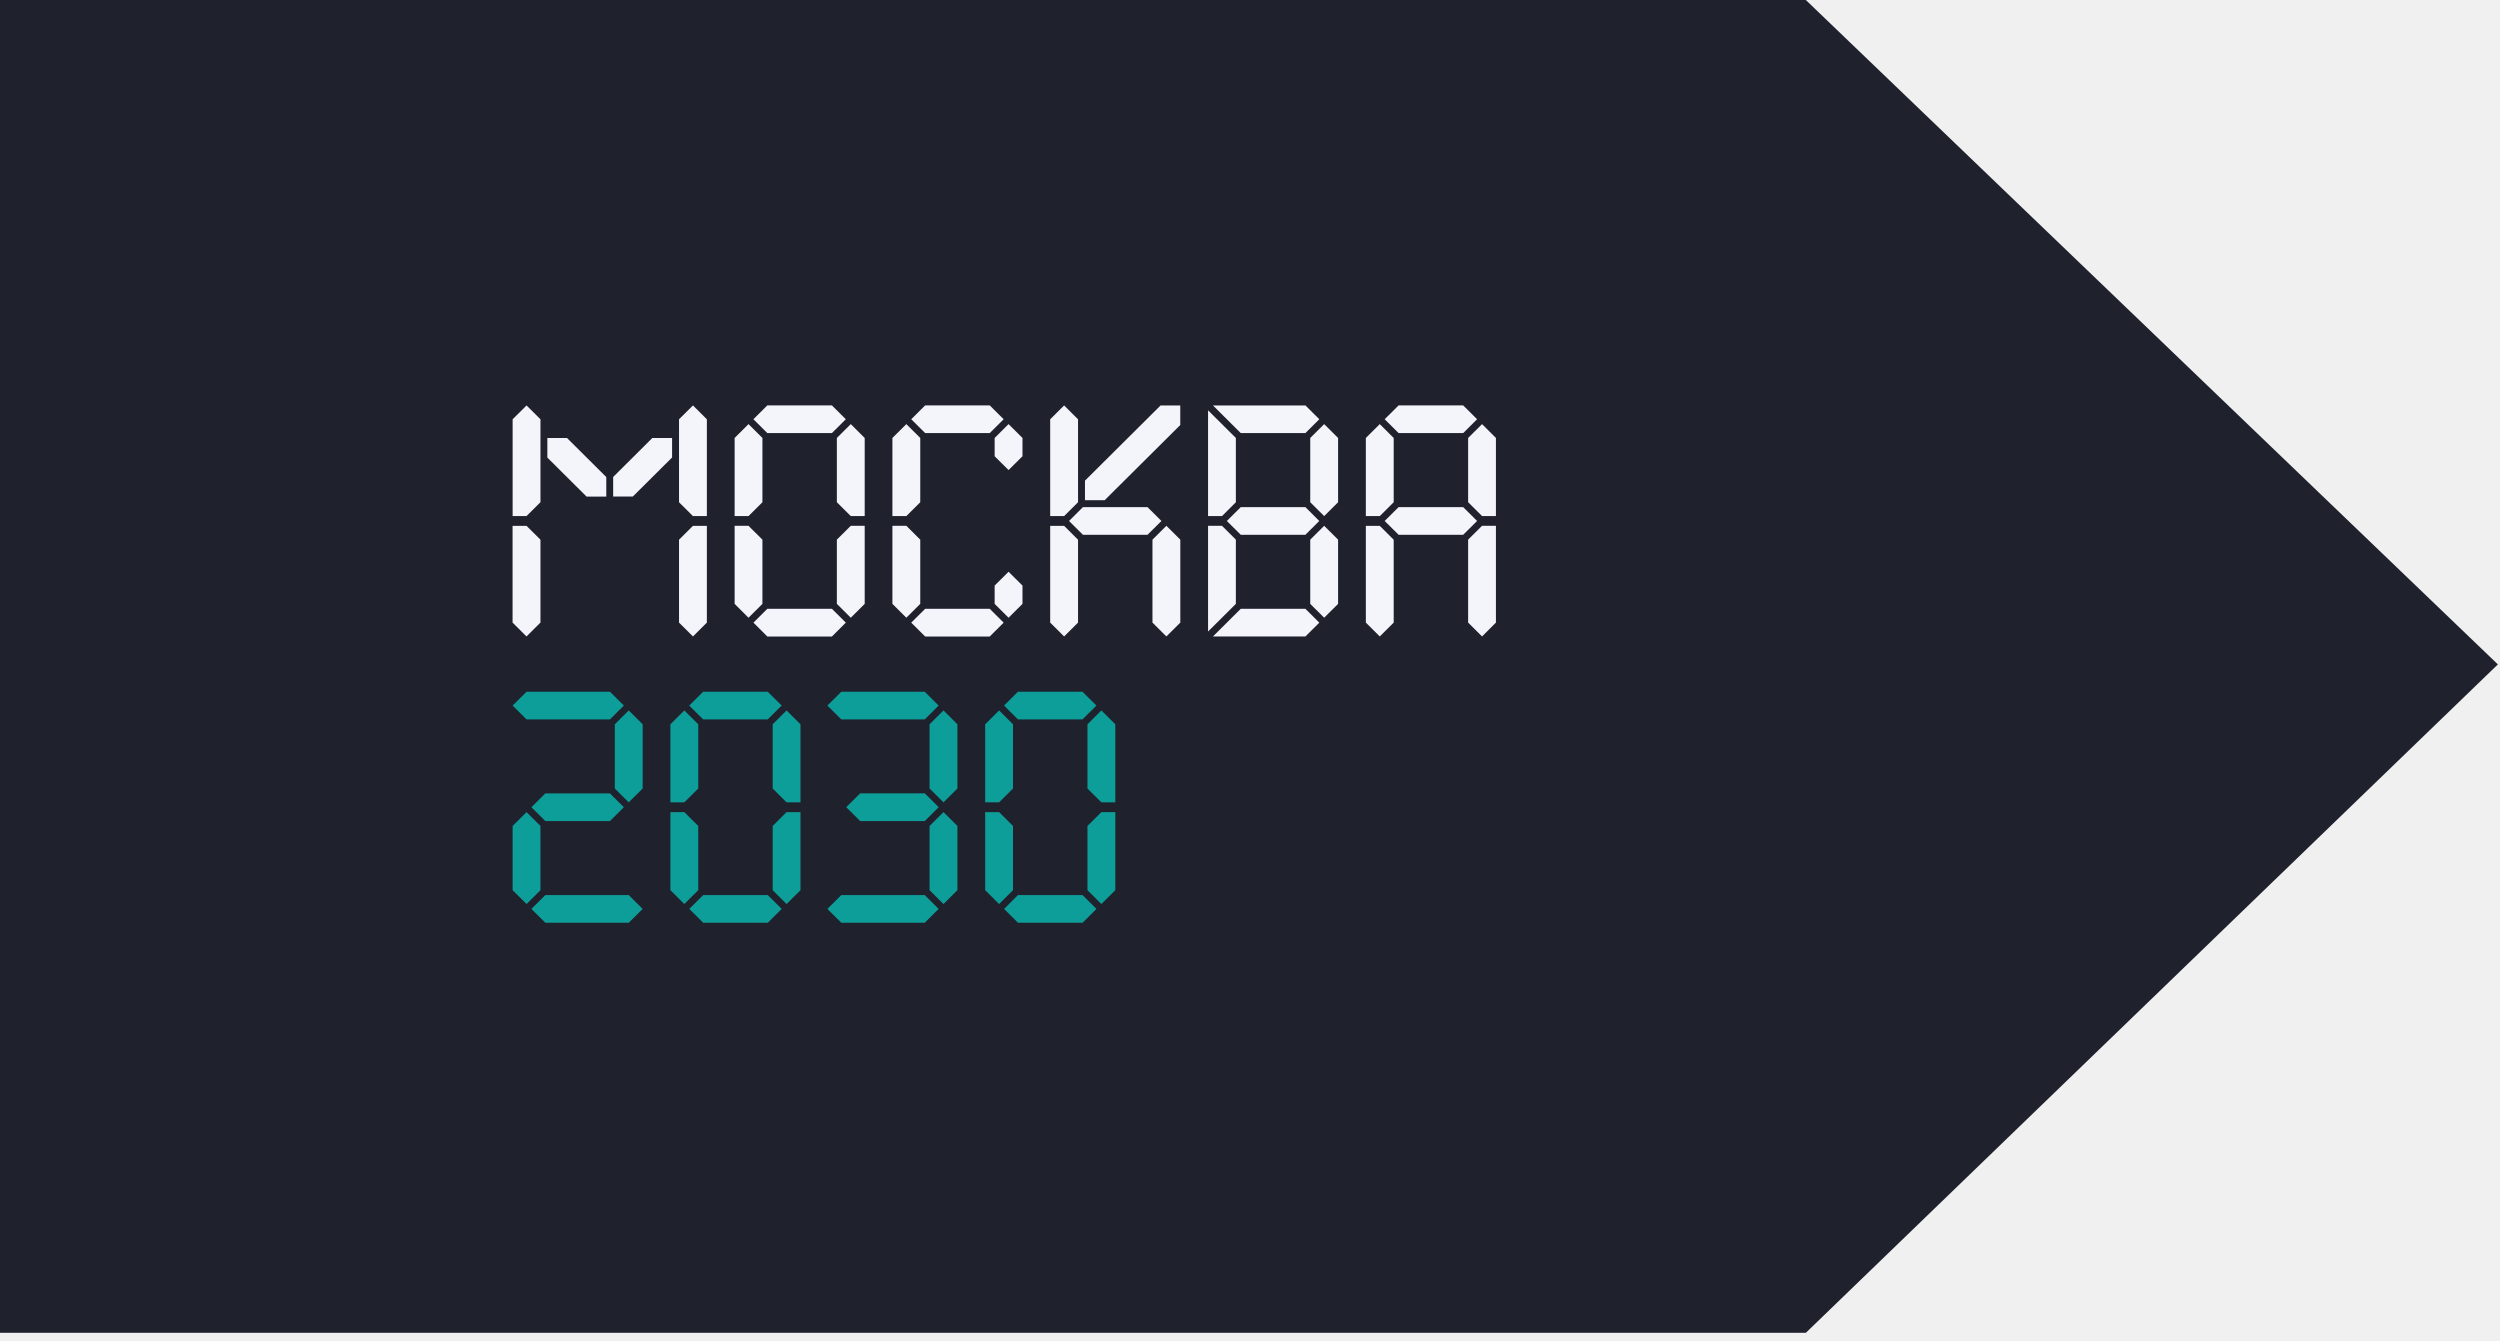
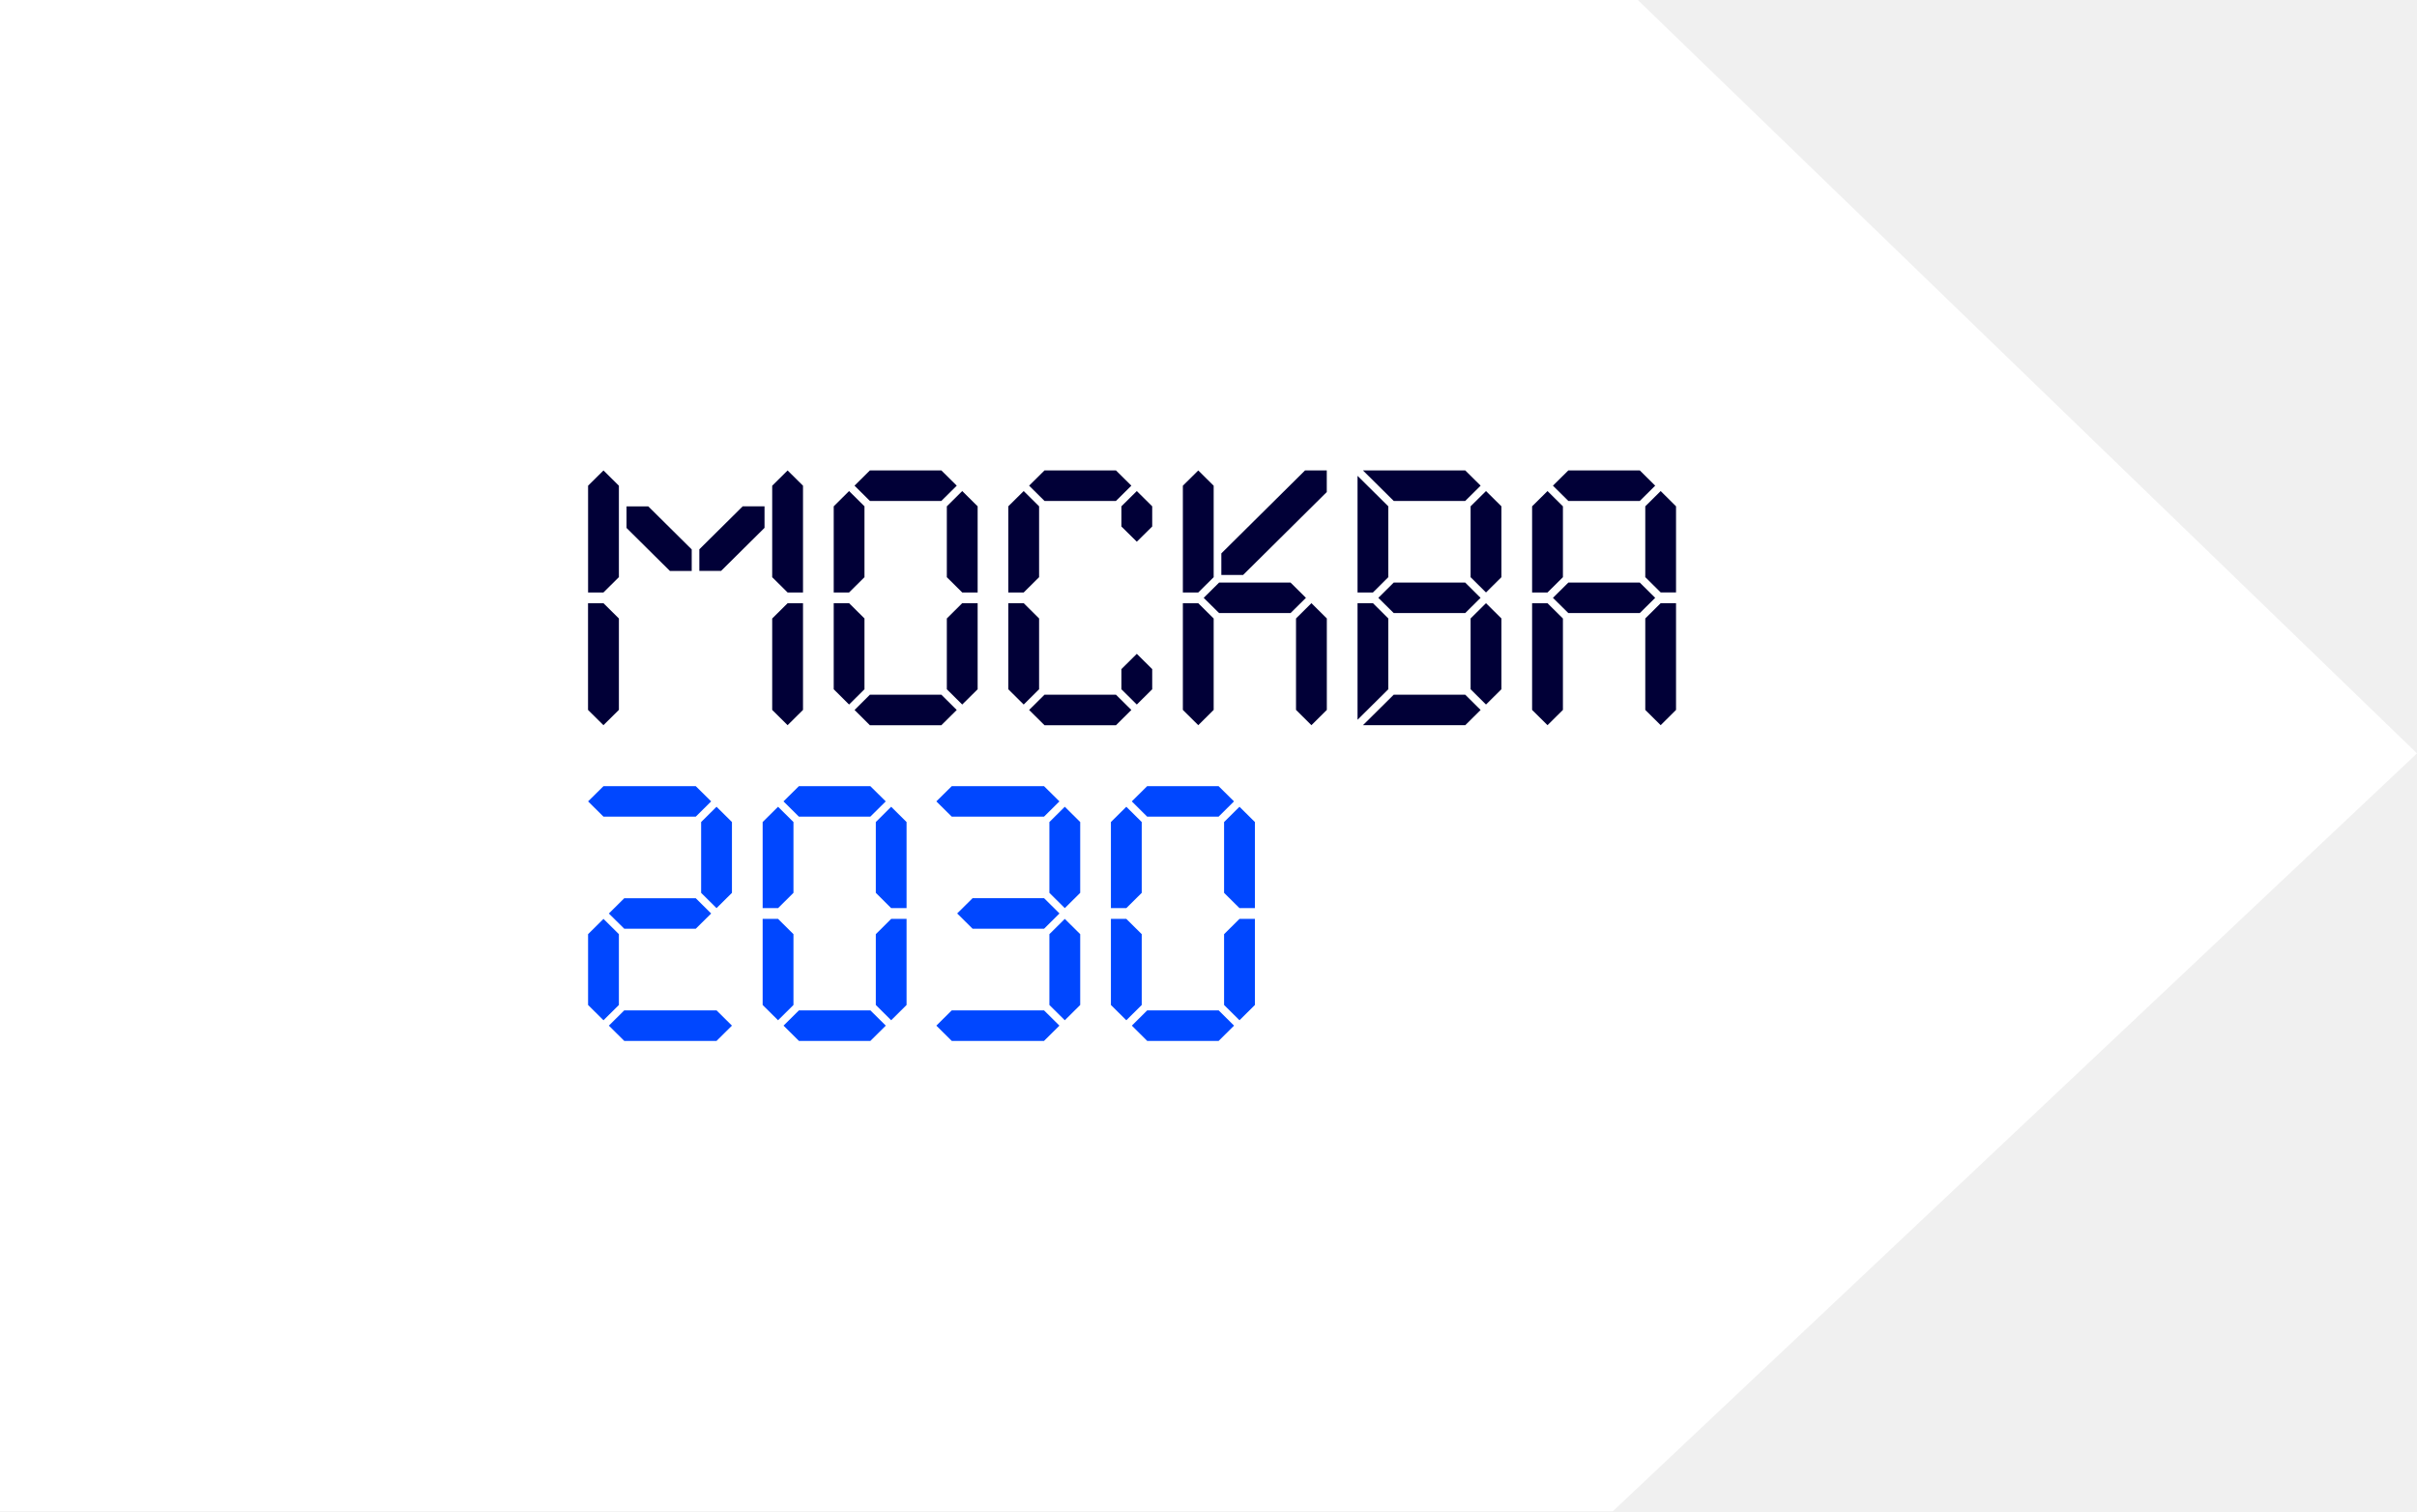
- <svg xmlns="http://www.w3.org/2000/svg" width="319" height="171" viewBox="0 0 319 171" fill="none">
-   <path d="M0 170.068V0H230.424L318.728 84.778L230.424 170.068H0Z" fill="#1F212D" />
-   <g clip-path="url(#clip0_2005_2)">
-     <path d="M67.187 91.796L65.411 90.029L67.187 88.268H77.829L79.606 90.029L77.829 91.796H67.187Z" fill="#0D9E99" />
-     <path d="M69.584 104.764L67.807 103.004L69.584 101.236H77.829L79.606 103.004L77.829 104.764H69.584Z" fill="#0D9E99" />
-     <path d="M82.002 100.614L80.226 102.381L78.449 100.614V92.419L80.226 90.651L82.002 92.419V100.614Z" fill="#0D9E99" />
-     <path d="M107.352 91.796L105.575 90.029L107.352 88.268H117.994L119.77 90.029L117.994 91.796H107.352Z" fill="#0D9E99" />
-     <path d="M109.755 104.764L107.978 102.997L109.755 101.23H118L119.777 102.997L118 104.764H109.755Z" fill="#0D9E99" />
-     <path d="M122.167 100.614L120.39 102.381L118.613 100.614V92.419L120.39 90.651L122.167 92.419V100.614Z" fill="#0D9E99" />
-     <path d="M80.226 114.211L82.002 115.978L80.226 117.745H69.584L67.807 115.978L69.584 114.211H80.226Z" fill="#0D9E99" />
-     <path d="M65.411 105.393L67.187 103.626L68.964 105.393V113.588L67.187 115.356L65.411 113.588V105.393Z" fill="#0D9E99" />
-     <path d="M107.352 114.211L105.575 115.978L107.352 117.745H117.994L119.77 115.978L117.994 114.211H107.352Z" fill="#0D9E99" />
-     <path d="M122.167 105.393L120.39 103.626L118.613 105.393V113.588L120.39 115.356L122.167 113.588V105.393Z" fill="#0D9E99" />
-     <path d="M89.723 91.796L87.946 90.029L89.723 88.268H97.962L99.739 90.029L97.962 91.796H89.723Z" fill="#0D9E99" />
-     <path d="M89.097 100.614L87.32 102.381H85.543V92.419L87.32 90.651L89.097 92.419V100.614Z" fill="#0D9E99" />
-     <path d="M98.594 100.614L100.365 102.381H102.142V92.419L100.365 90.651L98.594 92.419V100.614Z" fill="#0D9E99" />
-     <path d="M97.968 114.211L99.745 115.978L97.968 117.745H89.729L87.953 115.978L89.729 114.211H97.968Z" fill="#0D9E99" />
-     <path d="M98.594 105.393L100.365 103.626H102.142V113.588L100.365 115.356L98.594 113.588V105.393Z" fill="#0D9E99" />
-     <path d="M89.097 105.393L87.32 103.626H85.543V113.588L87.32 115.356L89.097 113.588V105.393Z" fill="#0D9E99" />
-     <path d="M129.887 91.796L128.117 90.029L129.887 88.268H138.126L139.903 90.029L138.126 91.796H129.887Z" fill="#0D9E99" />
-     <path d="M129.261 100.614L127.485 102.381H125.708V92.419L127.485 90.651L129.261 92.419V100.614Z" fill="#0D9E99" />
-     <path d="M138.759 100.614L140.536 102.381H142.312V92.419L140.536 90.651L138.759 92.419V100.614Z" fill="#0D9E99" />
-     <path d="M138.133 114.211L139.91 115.978L138.133 117.745H129.894L128.123 115.978L129.894 114.211H138.133Z" fill="#0D9E99" />
-     <path d="M138.759 105.393L140.536 103.626H142.312V113.588L140.536 115.356L138.759 113.588V105.393Z" fill="#0D9E99" />
-     <path d="M129.261 105.393L127.485 103.626H125.708V113.588L127.485 115.356L129.261 113.588V105.393Z" fill="#0D9E99" />
-     <path d="M177.836 64.086L176.059 65.853H174.282V55.885L176.059 54.117L177.836 55.885V64.08V64.086Z" fill="#F4F5FA" />
-     <path d="M178.462 55.262L176.685 53.495L178.462 51.728H186.701L188.477 53.495L186.701 55.262H178.462Z" fill="#F4F5FA" />
-     <path d="M178.462 68.237L176.685 66.476L178.462 64.709H186.701L188.477 66.476L186.701 68.237H178.462Z" fill="#F4F5FA" />
-     <path d="M190.88 65.847H189.11L187.333 64.08V55.885L189.11 54.117L190.88 55.885V65.847Z" fill="#F4F5FA" />
-     <path d="M177.836 79.444L176.059 81.211L174.282 79.444V67.098H176.059L177.836 68.866V79.45V79.444Z" fill="#F4F5FA" />
-     <path d="M190.88 79.444L189.11 81.211L187.333 79.444V68.859L189.11 67.092H190.88V79.444Z" fill="#F4F5FA" />
-     <path d="M158.322 68.237L156.546 66.476L158.322 64.709H166.568L168.338 66.476L166.568 68.237H158.322Z" fill="#F4F5FA" />
-     <path d="M157.696 64.086L155.926 65.853H154.149V52.356L157.696 55.885V64.08V64.086Z" fill="#F4F5FA" />
-     <path d="M170.741 64.086L168.964 65.853L167.187 64.086V55.885L168.964 54.117L170.741 55.885V64.08V64.086Z" fill="#F4F5FA" />
-     <path d="M166.568 51.734H154.775L158.322 55.262H166.568L168.345 53.495L166.568 51.728V51.734Z" fill="#F4F5FA" />
-     <path d="M157.696 68.859L155.926 67.092H154.149V80.582L157.696 77.054V68.859Z" fill="#F4F5FA" />
-     <path d="M170.741 68.859L168.964 67.092L167.187 68.859V77.054L168.964 78.822L170.741 77.054V68.859Z" fill="#F4F5FA" />
-     <path d="M166.568 81.211H154.775L158.322 77.683H166.568L168.345 79.45L166.568 81.218V81.211Z" fill="#F4F5FA" />
-     <path d="M68.958 64.086L67.181 65.853H65.411V53.501L67.187 51.734L68.964 53.501V64.086H68.958Z" fill="#F4F5FA" />
-     <path d="M86.644 64.086L88.421 65.853H90.197V53.501L88.421 51.734L86.644 53.501V64.086Z" fill="#F4F5FA" />
-     <path d="M68.958 79.444L67.181 81.211L65.404 79.444V67.098H67.188L68.964 68.866V79.45L68.958 79.444Z" fill="#F4F5FA" />
-     <path d="M86.644 79.444L88.421 81.211L90.197 79.444V67.098H88.421L86.644 68.866V79.45V79.444Z" fill="#F4F5FA" />
-     <path d="M77.361 63.363V60.872L72.353 55.891H69.843V58.388L74.845 63.363H77.361Z" fill="#F4F5FA" />
-     <path d="M85.758 55.885V58.375L80.751 63.356H78.24V60.859L83.242 55.885H85.758Z" fill="#F4F5FA" />
-     <path d="M138.183 68.237L136.407 66.476L138.183 64.709H146.422L148.199 66.476L146.422 68.237H138.183Z" fill="#F4F5FA" />
-     <path d="M137.557 64.086L135.781 65.853H134.004V53.501L135.781 51.734L137.557 53.501V64.086Z" fill="#F4F5FA" />
-     <path d="M137.557 79.444L135.781 81.211L134.004 79.444V67.098H135.781L137.557 68.866V79.45V79.444Z" fill="#F4F5FA" />
-     <path d="M147.055 79.444L148.831 81.211L150.608 79.444V68.859L148.831 67.092L147.055 68.859V79.444Z" fill="#F4F5FA" />
-     <path d="M150.602 51.734H148.092L138.443 61.331V63.828H140.953L150.602 54.231V51.734Z" fill="#F4F5FA" />
-     <path d="M97.911 55.262L96.135 53.495L97.911 51.728H106.15L107.927 53.495L106.15 55.262H97.911Z" fill="#F4F5FA" />
-     <path d="M97.285 64.086L95.509 65.853H93.738V55.885L95.509 54.117L97.285 55.885V64.08V64.086Z" fill="#F4F5FA" />
-     <path d="M106.783 64.086L108.56 65.853H110.336V55.885L108.56 54.117L106.783 55.885V64.08V64.086Z" fill="#F4F5FA" />
-     <path d="M106.15 77.683L107.927 79.45L106.15 81.218H97.912L96.141 79.45L97.912 77.683H106.15Z" fill="#F4F5FA" />
-     <path d="M106.783 68.859L108.56 67.092H110.336V77.054L108.56 78.822L106.783 77.054V68.859Z" fill="#F4F5FA" />
-     <path d="M97.285 68.859L95.509 67.092H93.738V77.054L95.509 78.822L97.285 77.054V68.859Z" fill="#F4F5FA" />
-     <path d="M118.051 55.262L116.274 53.495L118.051 51.728H126.29L128.066 53.495L126.29 55.262H118.051Z" fill="#F4F5FA" />
-     <path d="M117.425 64.086L115.648 65.853H113.871V55.885L115.648 54.117L117.425 55.885V64.08V64.086Z" fill="#F4F5FA" />
-     <path d="M126.916 58.218L128.692 59.979L130.469 58.218V55.885L128.692 54.117L126.916 55.885V58.218Z" fill="#F4F5FA" />
-     <path d="M118.051 77.683L116.274 79.45L118.051 81.218H126.29L128.066 79.45L126.29 77.683H118.051Z" fill="#F4F5FA" />
-     <path d="M117.425 68.859L115.648 67.092H113.871V77.054L115.648 78.822L117.425 77.054V68.859Z" fill="#F4F5FA" />
-     <path d="M126.916 74.721L128.692 72.954L130.469 74.721V77.054L128.692 78.822L126.916 77.054V74.721Z" fill="#F4F5FA" />
+ <svg xmlns="http://www.w3.org/2000/svg" width="411" height="257" viewBox="0 0 411 257" fill="none">
+   <path d="M0 257V0H278.5L411 128.114L274.243 257H0Z" fill="white" />
+   <g clip-path="url(#clip0_2031_4904)">
+     <path d="M102.62 138.875L100 136.278L102.62 133.69H118.311L120.931 136.278L118.311 138.875H102.62Z" fill="#0047FF" />
+     <path d="M106.153 157.934L103.533 155.346L106.153 152.748H118.311L120.931 155.346L118.311 157.934H106.153Z" fill="#0047FF" />
+     <path d="M124.464 151.833L121.844 154.431L119.224 151.833V139.79L121.844 137.193L124.464 139.79V151.833Z" fill="#0047FF" />
+     <path d="M161.841 138.875L159.221 136.278L161.841 133.69H177.532L180.151 136.278L177.532 138.875H161.841Z" fill="#0047FF" />
+     <path d="M165.384 157.934L162.764 155.336L165.384 152.739H177.541L180.161 155.336L177.541 157.934H165.384Z" fill="#0047FF" />
+     <path d="M183.685 151.833L181.065 154.431L178.445 151.833V139.79L181.065 137.193L183.685 139.79V151.833Z" fill="#0047FF" />
+     <path d="M121.844 171.816L124.464 174.413L121.844 177.01H106.153L103.533 174.413L106.153 171.816H121.844Z" fill="#0047FF" />
+     <path d="M100 158.858L102.62 156.261L105.24 158.858V170.901L102.62 173.498L100 170.901V158.858Z" fill="#0047FF" />
+     <path d="M161.841 171.816L159.221 174.413L161.841 177.01H177.532L180.151 174.413L177.532 171.816H161.841Z" fill="#0047FF" />
+     <path d="M183.685 158.858L181.065 156.261L178.445 158.858V170.901L181.065 173.498L183.685 170.901V158.858Z" fill="#0047FF" />
+     <path d="M135.848 138.875L133.228 136.278L135.848 133.69H147.996L150.616 136.278L147.996 138.875H135.848Z" fill="#0047FF" />
+     <path d="M134.925 151.833L132.305 154.431H129.685V139.79L132.305 137.193L134.925 139.79V151.833Z" fill="#0047FF" />
+     <path d="M148.928 151.833L151.539 154.431H154.158V139.79L151.539 137.193L148.928 139.79V151.833Z" fill="#0047FF" />
+     <path d="M148.005 171.816L150.625 174.413L148.005 177.01H135.857L133.237 174.413L135.857 171.816H148.005Z" fill="#0047FF" />
+     <path d="M148.928 158.858L151.539 156.261H154.158V170.901L151.539 173.498L148.928 170.901V158.858Z" fill="#0047FF" />
+     <path d="M134.925 158.858L132.305 156.261H129.685V170.901L132.305 173.498L134.925 170.901V158.858Z" fill="#0047FF" />
+     <path d="M195.069 138.875L192.458 136.278L195.069 133.69H207.217L209.836 136.278L207.217 138.875H195.069Z" fill="#0047FF" />
+     <path d="M194.146 151.833L191.526 154.431H188.906V139.79L191.526 137.193L194.146 139.79V151.833Z" fill="#0047FF" />
+     <path d="M208.149 151.833L210.769 154.431H213.389V139.79L210.769 137.193L208.149 139.79V151.833Z" fill="#0047FF" />
+     <path d="M207.226 171.816L209.846 174.413L207.226 177.01H195.078L192.467 174.413L195.078 171.816H207.226Z" fill="#0047FF" />
+     <path d="M208.149 158.858L210.769 156.261H213.389V170.901L210.769 173.498L208.149 170.901V158.858Z" fill="#0047FF" />
+     <path d="M194.146 158.858L191.526 156.261H188.906V170.901L191.526 173.498L194.146 170.901V158.858Z" fill="#0047FF" />
+     <path d="M265.768 98.154L263.148 100.751H260.528V86.102L263.148 83.505L265.768 86.102V98.154Z" fill="#010037" />
+     <path d="M266.691 85.187L264.071 82.59L266.691 79.993H278.839L281.459 82.59L278.839 85.187H266.691Z" fill="#010037" />
+     <path d="M266.691 104.254L264.071 101.666L266.691 99.069H278.839L281.459 101.666L278.839 104.254H266.691Z" fill="#010037" />
+     <path d="M285.002 100.742H282.391L279.772 98.145V86.102L282.391 83.505L285.002 86.102V100.742Z" fill="#010037" />
+     <path d="M265.768 120.724L263.148 123.321L260.528 120.724V102.581H263.148L265.768 105.178V120.733V120.724Z" fill="#010037" />
+     <path d="M285.002 120.724L282.391 123.321L279.772 120.724V105.169L282.391 102.572H285.002V120.724Z" fill="#010037" />
+     <path d="M236.996 104.254L234.376 101.666L236.996 99.069H249.153L251.764 101.666L249.153 104.254H236.996Z" fill="#010037" />
+     <path d="M236.073 98.154L233.463 100.751H230.843V80.917L236.073 86.102V98.154Z" fill="#010037" />
+     <path d="M255.308 98.154L252.688 100.751L250.068 98.154V86.102L252.688 83.505L255.308 86.102V98.154Z" fill="#010037" />
+     <path d="M249.154 80.002H231.767L236.997 85.187H249.154L251.774 82.59L249.154 79.993V80.002Z" fill="#010037" />
+     <path d="M236.073 105.169L233.463 102.572H230.843V122.397L236.073 117.212V105.169Z" fill="#010037" />
+     <path d="M255.308 105.169L252.688 102.572L250.068 105.169V117.212L252.688 119.809L255.308 117.212V105.169Z" fill="#010037" />
+     <path d="M249.154 123.321H231.767L236.997 118.136H249.154L251.774 120.733L249.154 123.33V123.321Z" fill="#010037" />
+     <path d="M105.231 98.153L102.611 100.751H100.001V82.598L102.621 80.001L105.24 82.598V98.153H105.231Z" fill="#010037" />
+     <path d="M131.309 98.154L133.929 100.751H136.548V82.598L133.929 80.001L131.309 82.598V98.154Z" fill="#010037" />
+     <path d="M105.232 120.724L102.612 123.321L99.992 120.724V102.581H102.621L105.241 105.178V120.733L105.232 120.724Z" fill="#010037" />
+     <path d="M131.309 120.724L133.929 123.321L136.548 120.724V102.581H133.929L131.309 105.178V120.733V120.724Z" fill="#010037" />
+     <path d="M117.623 97.091V93.431L110.239 86.111H106.538V89.78L113.912 97.091H117.623Z" fill="#010037" />
+     <path d="M130.004 86.103V89.763L122.62 97.083H118.919V93.413L126.294 86.103H130.004Z" fill="#010037" />
+     <path d="M207.303 104.254L204.683 101.666L207.303 99.069H219.451L222.07 101.666L219.451 104.254H207.303Z" fill="#010037" />
+     <path d="M206.379 98.154L203.76 100.751H201.14V82.598L203.76 80.001L206.379 82.598V98.154Z" fill="#010037" />
+     <path d="M206.379 120.724L203.76 123.321L201.14 120.724V102.581H203.76L206.379 105.178V120.733V120.724Z" fill="#010037" />
+     <path d="M220.382 120.724L223.002 123.321L225.621 120.724V105.169L223.002 102.572L220.382 105.169V120.724Z" fill="#010037" />
+     <path d="M225.612 80.001H221.911L207.684 94.105V97.775H211.385L225.612 83.671V80.001Z" fill="#010037" />
+     <path d="M147.923 85.187L145.303 82.59L147.923 79.993H160.071L162.691 82.59L160.071 85.187H147.923Z" fill="#010037" />
+     <path d="M147 98.154L144.381 100.751H141.77V86.102L144.381 83.505L147 86.102V98.154Z" fill="#010037" />
+     <path d="M161.004 98.154L163.623 100.751H166.243V86.102L163.623 83.505L161.004 86.102V98.154Z" fill="#010037" />
+     <path d="M160.07 118.136L162.69 120.733L160.07 123.33H147.922L145.312 120.733L147.922 118.136H160.07Z" fill="#010037" />
+     <path d="M161.004 105.169L163.623 102.572H166.243V117.212L163.623 119.809L161.004 117.212V105.169Z" fill="#010037" />
+     <path d="M147 105.169L144.381 102.572H141.77V117.212L144.381 119.809L147 117.212V105.169Z" fill="#010037" />
+     <path d="M177.616 85.187L174.996 82.59L177.616 79.993H189.764L192.384 82.59L189.764 85.187H177.616Z" fill="#010037" />
+     <path d="M176.694 98.154L174.075 100.751H171.455V86.102L174.075 83.505L176.694 86.102V98.154Z" fill="#010037" />
+     <path d="M190.688 89.531L193.308 92.119L195.928 89.531V86.102L193.308 83.505L190.688 86.102V89.531Z" fill="#010037" />
+     <path d="M177.616 118.136L174.996 120.733L177.616 123.33H189.764L192.384 120.733L189.764 118.136H177.616Z" fill="#010037" />
+     <path d="M176.694 105.169L174.075 102.572H171.455V117.212L174.075 119.809L176.694 117.212V105.169Z" fill="#010037" />
+     <path d="M190.688 113.784L193.308 111.186L195.928 113.784V117.213L193.308 119.81L190.688 117.213V113.784Z" fill="#010037" />
  </g>
  <defs>
-     <clipPath id="clip0_2005_2">
-       <rect width="125.469" height="66.005" fill="white" transform="translate(65.4106 51.7339)" />
+     <clipPath id="clip0_2031_4904">
+       <rect width="185" height="97" fill="white" transform="translate(100 80)" />
    </clipPath>
  </defs>
</svg>
